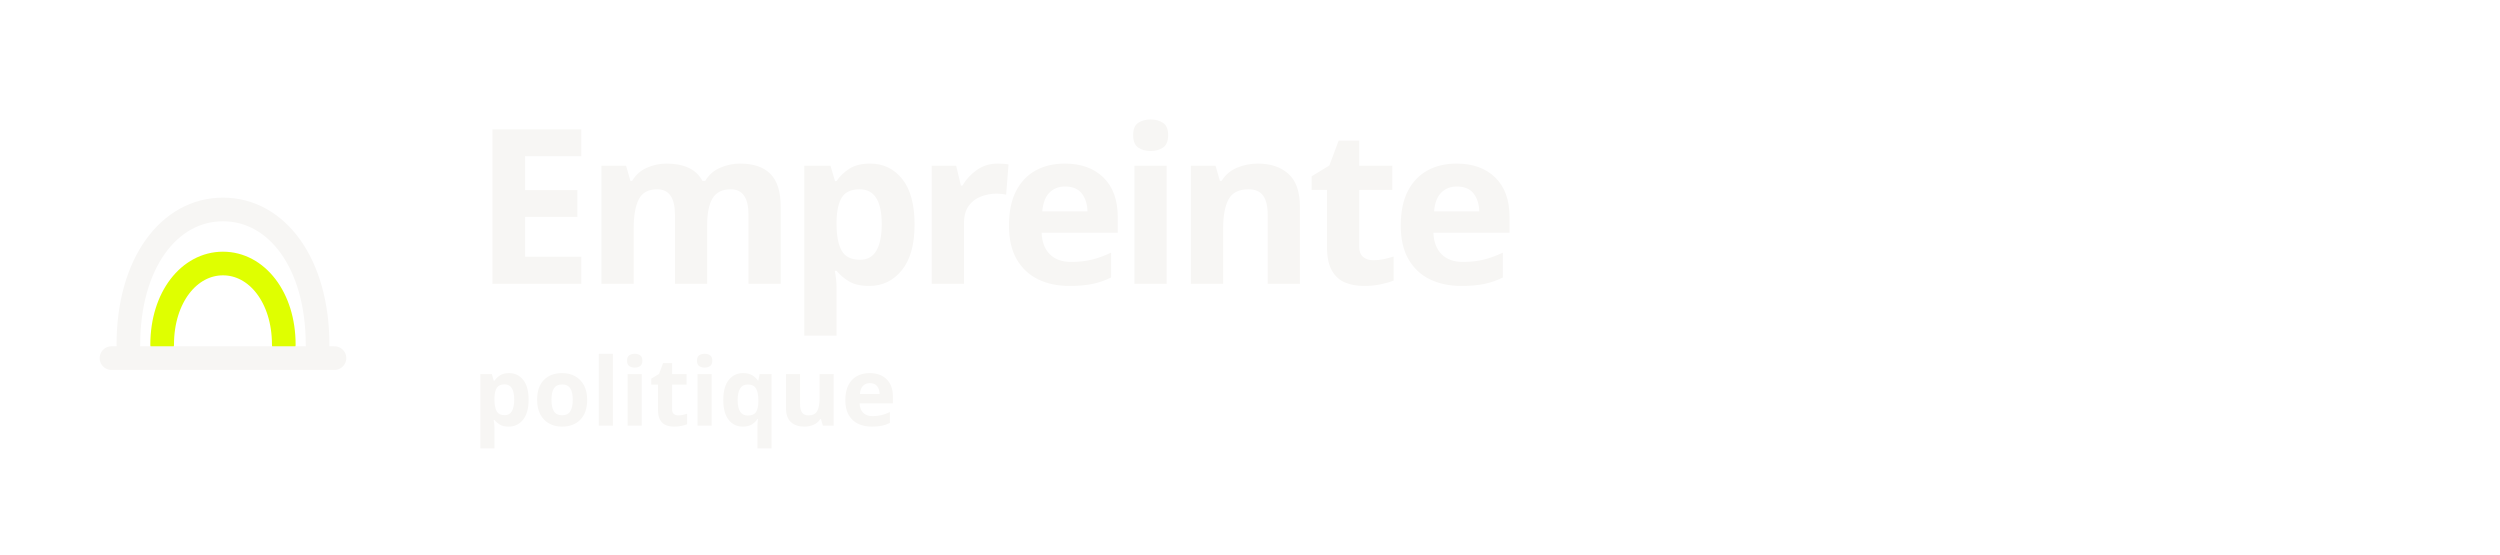
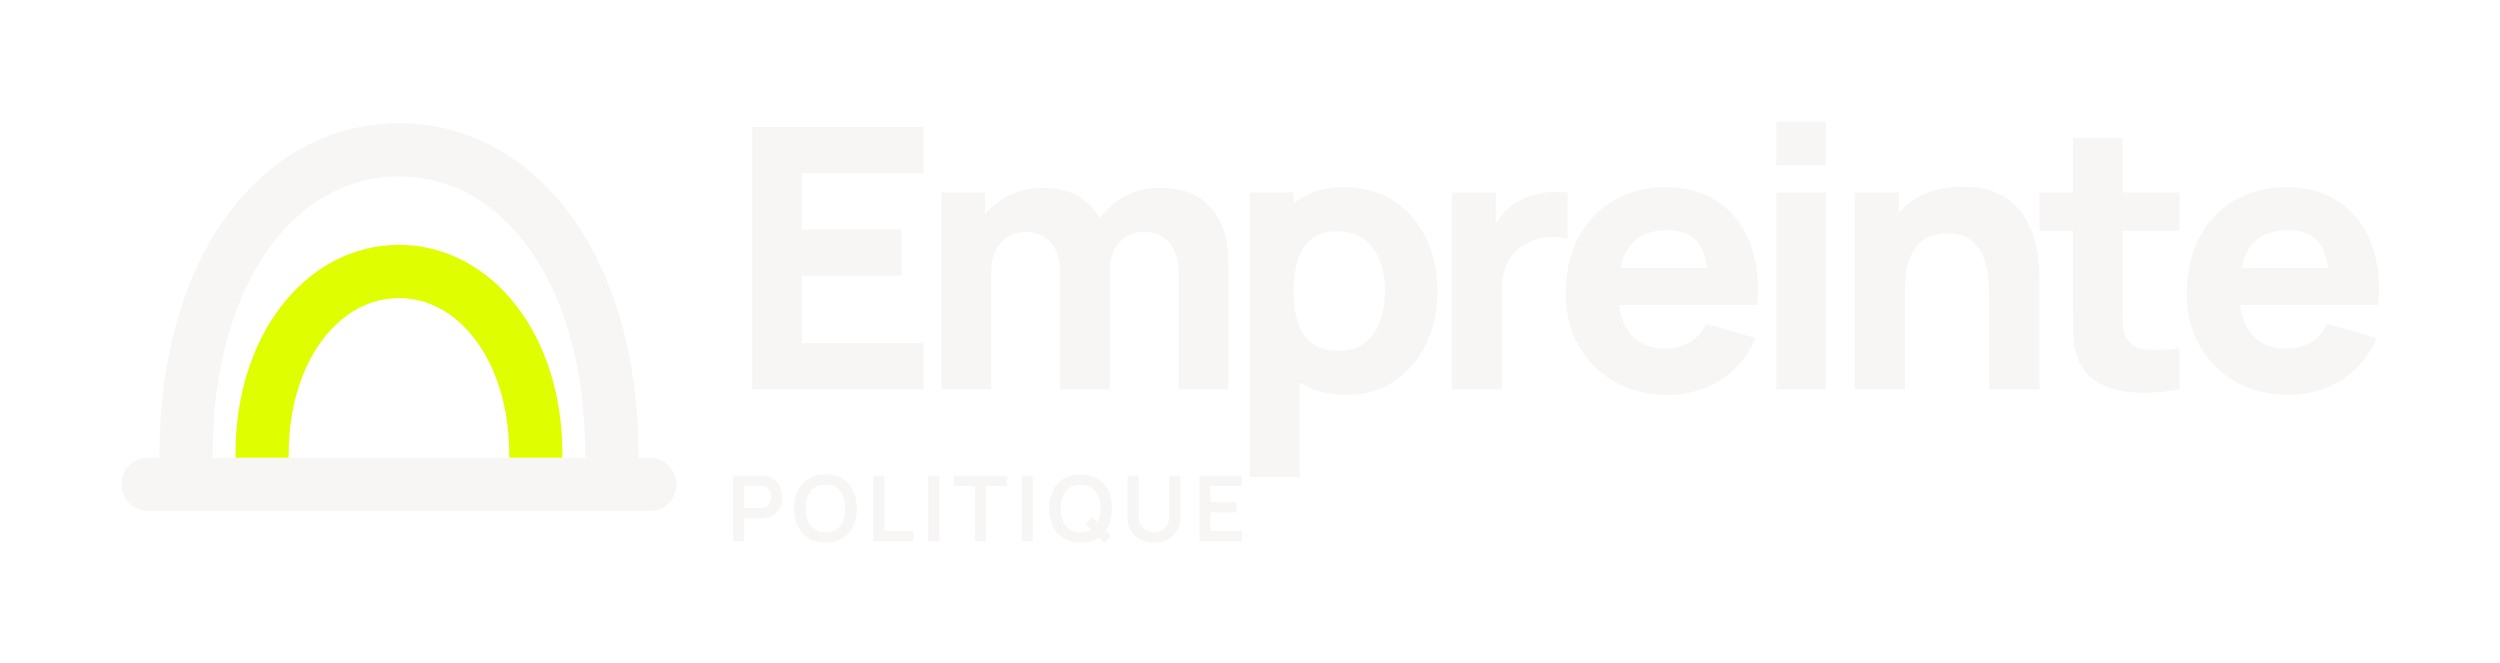
- <svg xmlns="http://www.w3.org/2000/svg" width="740" height="164" viewBox="0 0 740 164" role="img" aria-label="Empreinte politique logo">
-   <g transform="translate(16,32.0) scale(1.0)" fill="none" stroke-linecap="round" stroke-linejoin="round">
+ <svg xmlns="http://www.w3.org/2000/svg" width="329.27" height="87.26" viewBox="13.52 -0.73 329.27 87.26" role="img" aria-label="Empreinte politique logo">
+   <g transform="translate(16,-11.036) scale(1.0013)" fill="none" stroke-linecap="round" stroke-linejoin="round">
    <path d="M22 70c0-24 12-40 28-40s28 16 28 40" stroke="#F7F6F4" stroke-width="7" />
    <path d="M32 70c0-14 8-24 18-24s18 10 18 24" stroke="#DFFF00" stroke-width="7" />
    <path d="M17 74h66" stroke="#F7F6F4" stroke-width="7" />
  </g>
-   <text x="140" y="84" fill="#F7F6F4" font-family="Manrope, system-ui, sans-serif" font-weight="800" font-size="64" letter-spacing="-2.8">Empreinte</text>
-   <text x="140" y="126" fill="#F7F6F4" font-family="Manrope, system-ui, sans-serif" font-weight="700" font-size="28" letter-spacing="0">politique</text>
+   <g id="wordmark-align" transform="translate(23.408,0)">
+     <path d="M140 0V1440H1080V1186H412V878H960V624H412V254H1080V0Z" fill="#F7F6F4" transform="translate(85.832,50.56) scale(0.024,-0.024)" />
+     <path d="M1440 0V638Q1440 745 1389.5 804.5Q1339 864 1250 864Q1193 864 1151.0 837.5Q1109 811 1085.5 763.5Q1062 716 1062 654L948 730Q948 841 1000.5 926.0Q1053 1011 1141.5 1058.5Q1230 1106 1338 1106Q1523 1106 1617.5 996.5Q1712 887 1712 710V0ZM138 0V1080H378V722H412V0ZM790 0V638Q790 745 739.5 804.5Q689 864 600 864Q515 864 463.5 805.5Q412 747 412 654L298 734Q298 840 351.0 924.0Q404 1008 493.5 1057.0Q583 1106 694 1106Q821 1106 902.5 1052.0Q984 998 1023.0 908.0Q1062 818 1062 710V0Z" fill="#F7F6F4" transform="translate(110.792,50.56) scale(0.024,-0.024)" />
+     <path d="M670 -30Q509 -30 401.0 45.0Q293 120 238.5 249.0Q184 378 184 540Q184 702 238.0 831.0Q292 960 397.0 1035.0Q502 1110 656 1110Q811 1110 926.0 1036.0Q1041 962 1104.5 833.5Q1168 705 1168 540Q1168 378 1105.5 249.0Q1043 120 931.0 45.0Q819 -30 670 -30ZM138 -480V1080H378V340H412V-480ZM626 212Q714 212 770.0 256.0Q826 300 853.0 374.5Q880 449 880 540Q880 630 852.0 704.5Q824 779 765.5 823.5Q707 868 616 868Q531 868 478.5 827.0Q426 786 402.0 712.0Q378 638 378 540Q378 442 402.0 368.0Q426 294 480.5 253.0Q535 212 626 212Z" fill="#F7F6F4" transform="translate(151.4,50.56) scale(0.024,-0.024)" />
+     <path d="M140 0V1080H380V816L354 850Q375 906 410.0 952.0Q445 998 496 1028Q535 1052 581.0 1065.5Q627 1079 676.0 1082.5Q725 1086 774 1080V826Q729 840 669.5 835.5Q610 831 562 808Q514 786 481.0 749.5Q448 713 431.0 663.5Q414 614 414 552V0Z" fill="#F7F6F4" transform="translate(177.992,50.56) scale(0.024,-0.024)" />
+     <path d="M642 -30Q476 -30 349.5 41.5Q223 113 151.5 238.5Q80 364 80 526Q80 703 150.0 834.0Q220 965 343.0 1037.5Q466 1110 626 1110Q796 1110 915.0 1030.0Q1034 950 1091.0 805.0Q1148 660 1131 464H862V564Q862 729 809.5 801.5Q757 874 638 874Q499 874 433.5 789.5Q368 705 368 540Q368 389 433.5 306.5Q499 224 626 224Q706 224 763.0 259.0Q820 294 850 360L1122 282Q1061 134 929.5 52.0Q798 -30 642 -30ZM284 464V666H1000V464Z" fill="#F7F6F4" transform="translate(194.408,50.56) scale(0.024,-0.024)" />
+     <path d="M160 1230V1470H432V1230ZM160 0V1080H432V0Z" fill="#F7F6F4" transform="translate(220.232,50.56) scale(0.024,-0.024)" />
+     <path d="M876 0V510Q876 547 872.0 604.5Q868 662 847.0 720.0Q826 778 778.5 817.0Q731 856 644 856Q609 856 569.0 845.0Q529 834 494.0 802.5Q459 771 436.5 710.0Q414 649 414 548L258 622Q258 750 310.0 862.0Q362 974 466.5 1043.0Q571 1112 730 1112Q857 1112 937.0 1069.0Q1017 1026 1061.5 960.0Q1106 894 1125.0 822.5Q1144 751 1148.0 692.0Q1152 633 1152 606V0ZM138 0V1080H380V722H414V0Z" fill="#F7F6F4" transform="translate(231.08,50.56) scale(0.024,-0.024)" />
+     <path d="M788 0Q676 -21 568.5 -18.5Q461 -16 376.5 19.5Q292 55 248 134Q208 208 206.0 284.5Q204 361 204 458V1380H476V474Q476 411 477.5 360.5Q479 310 498 280Q534 223 613.0 218.0Q692 213 788 226ZM20 870V1080H788V870Z" fill="#F7F6F4" transform="translate(258.248,50.56) scale(0.024,-0.024)" />
+     <path d="M642 -30Q476 -30 349.5 41.5Q223 113 151.5 238.5Q80 364 80 526Q80 703 150.0 834.0Q220 965 343.0 1037.5Q466 1110 626 1110Q796 1110 915.0 1030.0Q1034 950 1091.0 805.0Q1148 660 1131 464H862V564Q862 729 809.5 801.5Q757 874 638 874Q499 874 433.5 789.5Q368 705 368 540Q368 389 433.5 306.5Q499 224 626 224Q706 224 763.0 259.0Q820 294 850 360L1122 282Q1061 134 929.5 52.0Q798 -30 642 -30ZM284 464V666H1000V464Z" fill="#F7F6F4" transform="translate(276.2,50.56) scale(0.024,-0.024)" />
+     <path d="M140 0V1440H734.998Q755.998 1440 789.248 1438.5Q822.498 1437 850.331 1432Q975.164 1412.667 1056.664 1348.584Q1138.164 1284.5 1177.58 1187.334Q1216.997 1090.167 1216.997 971.334Q1216.997 852.501 1177.164 755.335Q1137.33 658.168 1055.831 594.085Q974.331 530.002 850.331 510.668Q822.498 506.668 788.831 504.668Q755.165 502.668 734.998 502.668H380.663V0ZM380.663 728.332H724.999Q745.332 728.332 770.082 730.332Q794.832 732.332 816.332 737.998Q875.999 753.165 910.416 791.082Q944.834 828.999 959.251 877.166Q973.668 925.333 973.668 971.334Q973.668 1017.335 959.251 1065.502Q944.834 1113.67 910.416 1151.587Q875.999 1189.503 816.332 1204.67Q794.832 1210.503 770.082 1212.42Q745.332 1214.337 724.999 1214.337H380.663Z" fill="#F7F6F4" transform="translate(85.832,70.56) scale(0.006,-0.006)" />
+     <path d="M749.332 -30Q533.499 -30 379.166 64.333Q224.833 158.667 142.416 327.667Q60 496.667 60 720Q60 943.333 142.416 1112.333Q224.833 1281.333 379.166 1375.667Q533.499 1470 749.332 1470Q965.166 1470 1119.499 1375.667Q1273.832 1281.333 1356.248 1112.333Q1438.665 943.333 1438.665 720Q1438.665 496.667 1356.248 327.667Q1273.832 158.667 1119.499 64.333Q965.166 -30 749.332 -30ZM749.332 197.33Q894.333 195.663 990.751 260.747Q1087.168 325.831 1135.418 444.165Q1183.669 562.499 1183.669 720Q1183.669 877.501 1135.418 994.252Q1087.168 1111.003 990.751 1176.003Q894.333 1241.004 749.332 1242.67Q604.331 1244.337 508.081 1179.336Q411.83 1114.336 363.58 995.918Q315.329 877.501 314.996 720Q314.663 562.499 362.913 445.832Q411.163 329.164 507.747 264.08Q604.331 198.996 749.332 197.33Z" fill="#F7F6F4" transform="translate(94.334,70.56) scale(0.006,-0.006)" />
+     <path d="M160 0V1440H400.663V225.663H1036.665V0Z" fill="#F7F6F4" transform="translate(104.168,70.56) scale(0.006,-0.006)" />
+     <path d="M160 0V1440H400.663V0Z" fill="#F7F6F4" transform="translate(111.41,70.56) scale(0.006,-0.006)" />
+     <path d="M486.335 0V1214.337H20V1440H1193.333V1214.337H726.998V0Z" fill="#F7F6F4" transform="translate(115.616,70.56) scale(0.006,-0.006)" />
+     <path d="M160 0V1440H400.663V0Z" fill="#F7F6F4" transform="translate(123.734,70.56) scale(0.006,-0.006)" />
+     <path d="M1267.333 -29.667 856.335 379.332 1007.333 530.33 1416.331 121.331ZM749.332 -30Q533.499 -30 379.166 64.333Q224.833 158.667 142.416 327.667Q60 496.667 60 720Q60 943.333 142.416 1112.333Q224.833 1281.333 379.166 1375.667Q533.499 1470 749.332 1470Q965.166 1470 1119.499 1375.667Q1273.832 1281.333 1356.248 1112.333Q1438.665 943.333 1438.665 720Q1438.665 496.667 1356.248 327.667Q1273.832 158.667 1119.499 64.333Q965.166 -30 749.332 -30ZM749.332 197.33Q894.333 195.663 990.751 260.747Q1087.168 325.831 1135.418 444.165Q1183.669 562.499 1183.669 720Q1183.669 877.501 1135.418 994.252Q1087.168 1111.003 990.751 1176.003Q894.333 1241.004 749.332 1242.67Q604.331 1244.337 508.081 1179.336Q411.83 1114.336 363.58 995.918Q315.329 877.501 314.996 720Q314.663 562.499 362.913 445.832Q411.163 329.164 507.747 264.08Q604.331 198.996 749.332 197.33Z" fill="#F7F6F4" transform="translate(127.94,70.56) scale(0.006,-0.006)" />
+     <path d="M719.999 -30Q548.333 -30 417.666 39.917Q287 109.833 213.5 236.75Q140 363.666 140 534.999V1438.333L383.996 1440V541.333Q383.996 459.999 411.497 396.081Q438.997 332.164 486.248 287.58Q533.498 242.997 594.082 219.83Q654.666 196.663 719.999 196.663Q786.999 196.663 847.583 220.246Q908.167 243.83 955.001 288.414Q1001.835 332.997 1028.919 396.915Q1056.002 460.832 1056.002 541.333V1440H1299.999V534.999Q1299.999 363.833 1226.499 236.916Q1152.999 110 1022.332 40Q891.666 -30 719.999 -30Z" fill="#F7F6F4" transform="translate(137.774,70.56) scale(0.006,-0.006)" />
+     <path d="M140 0V1440H1069.999V1214.337H380.663V858.664H949.999V633.001H380.663V225.663H1069.999V0Z" fill="#F7F6F4" transform="translate(147.254,70.56) scale(0.006,-0.006)" />
+   </g>
</svg>
